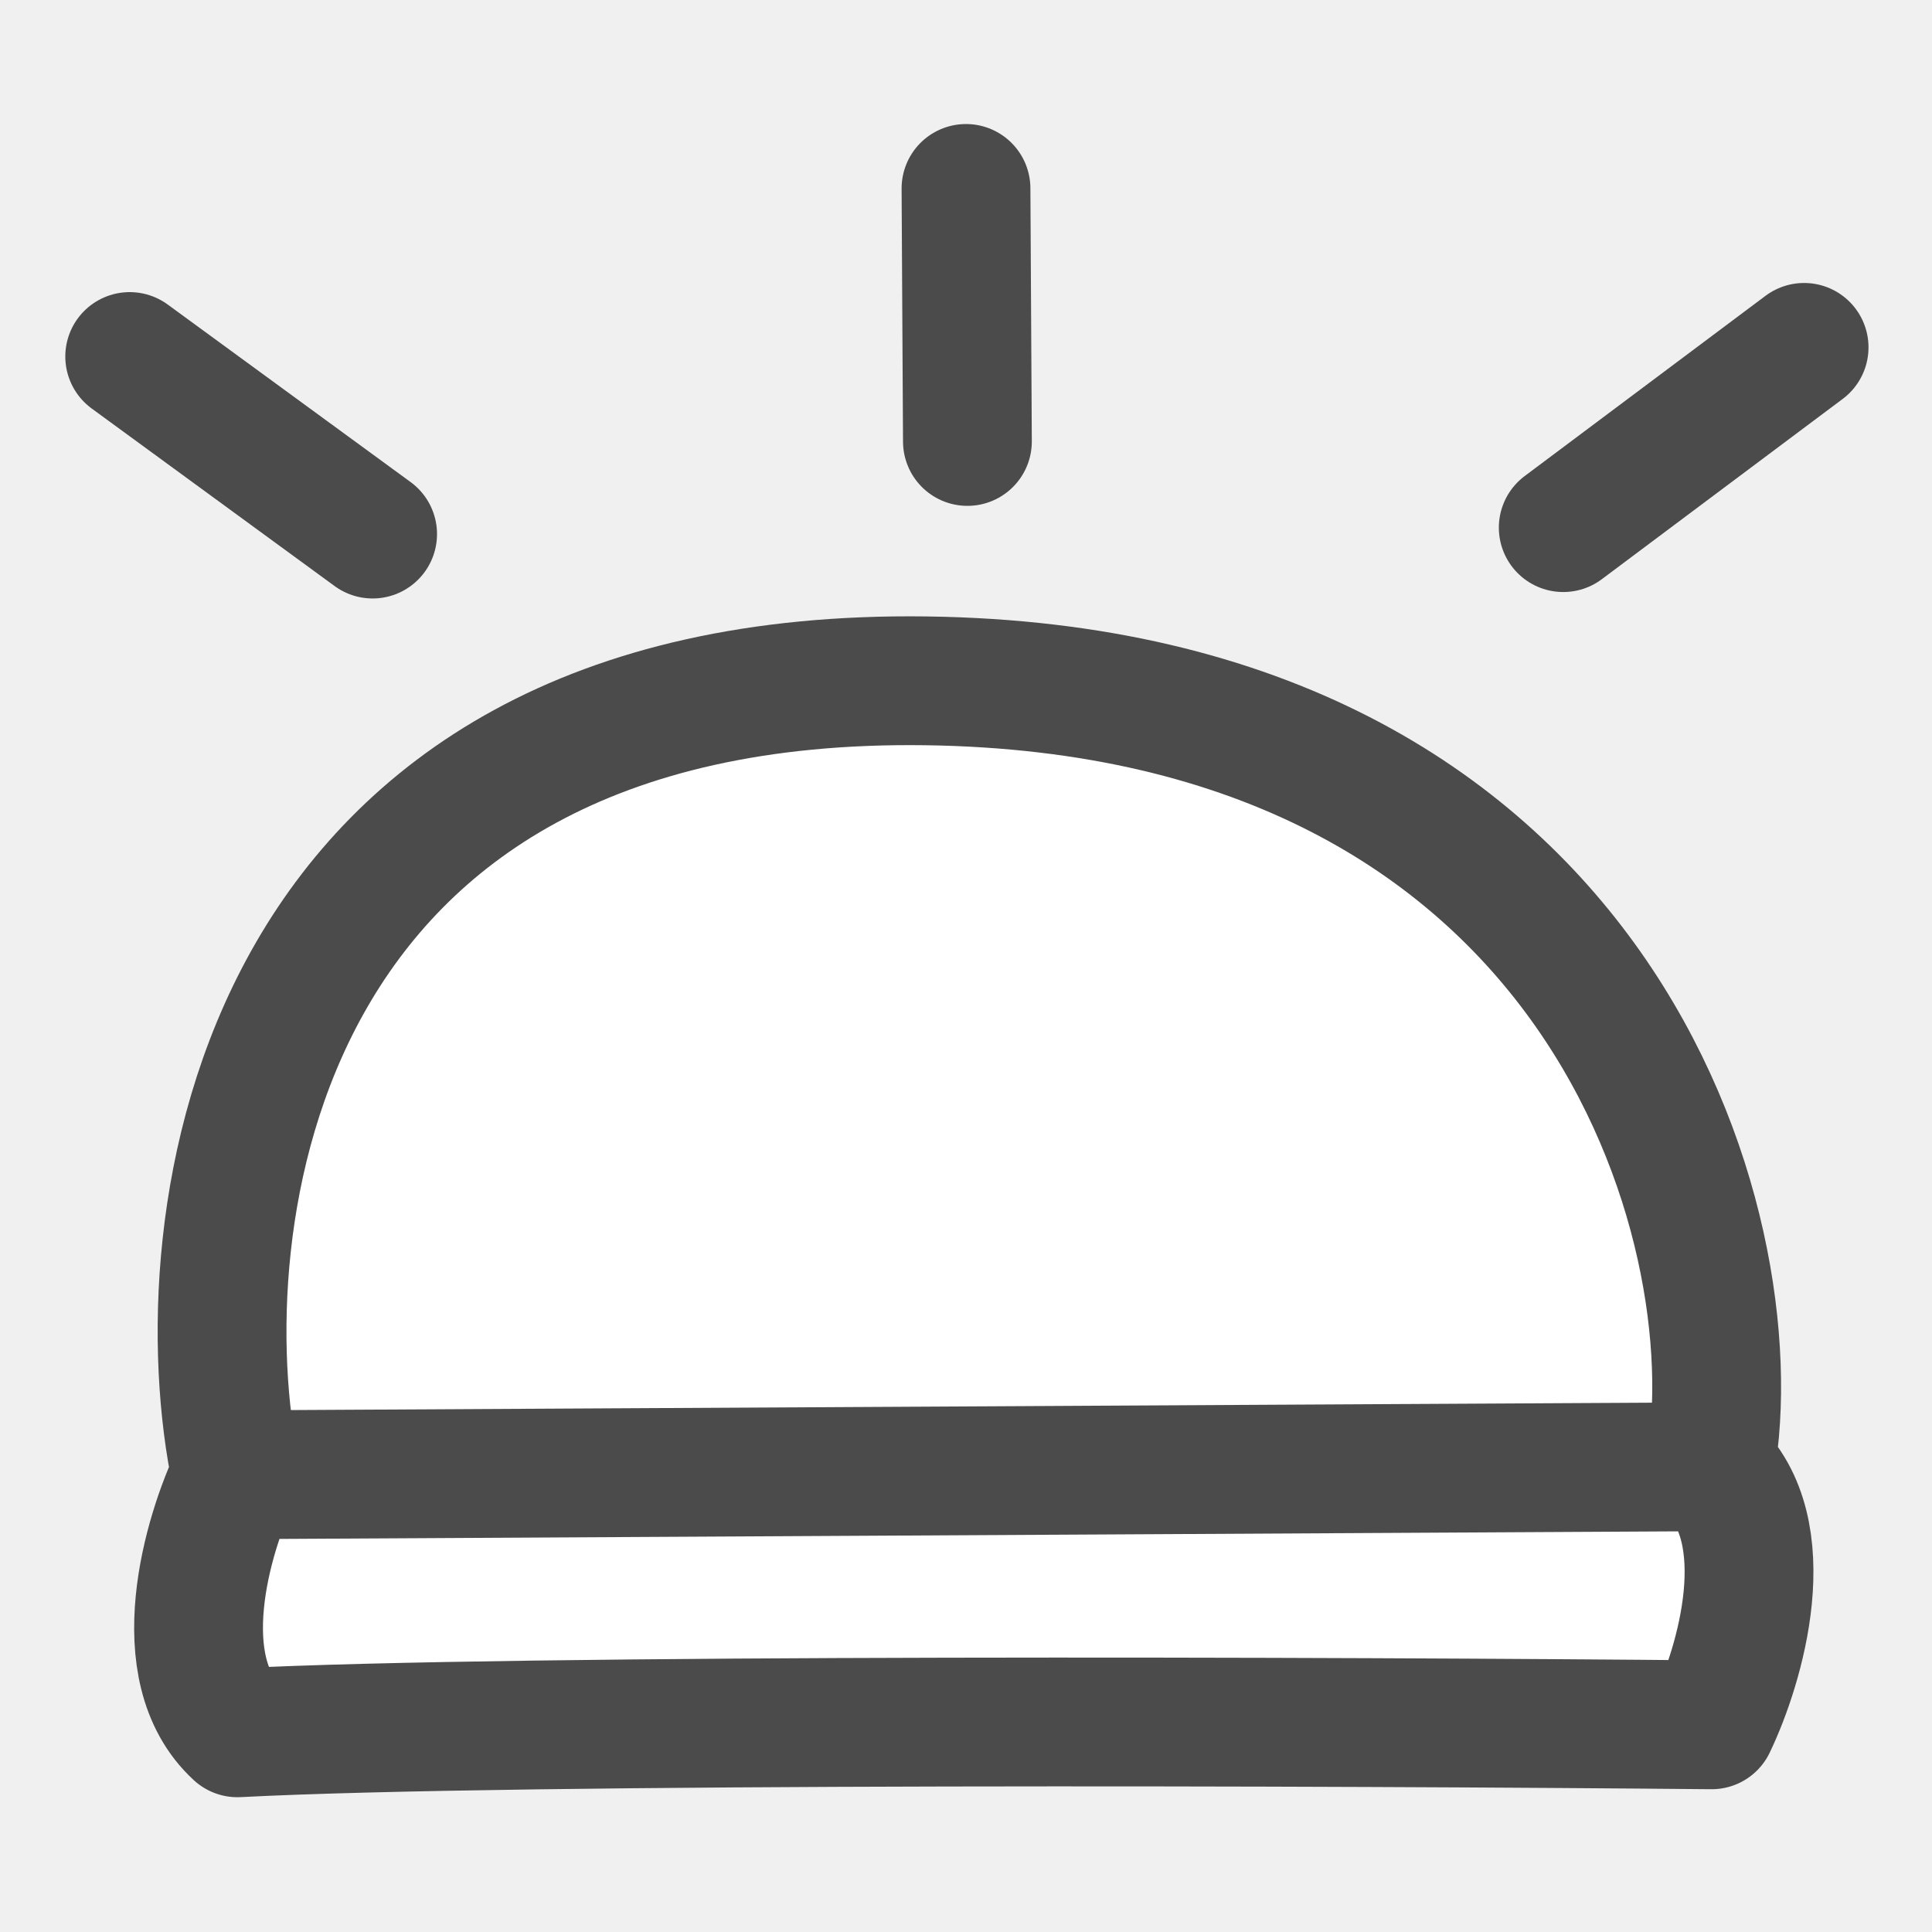
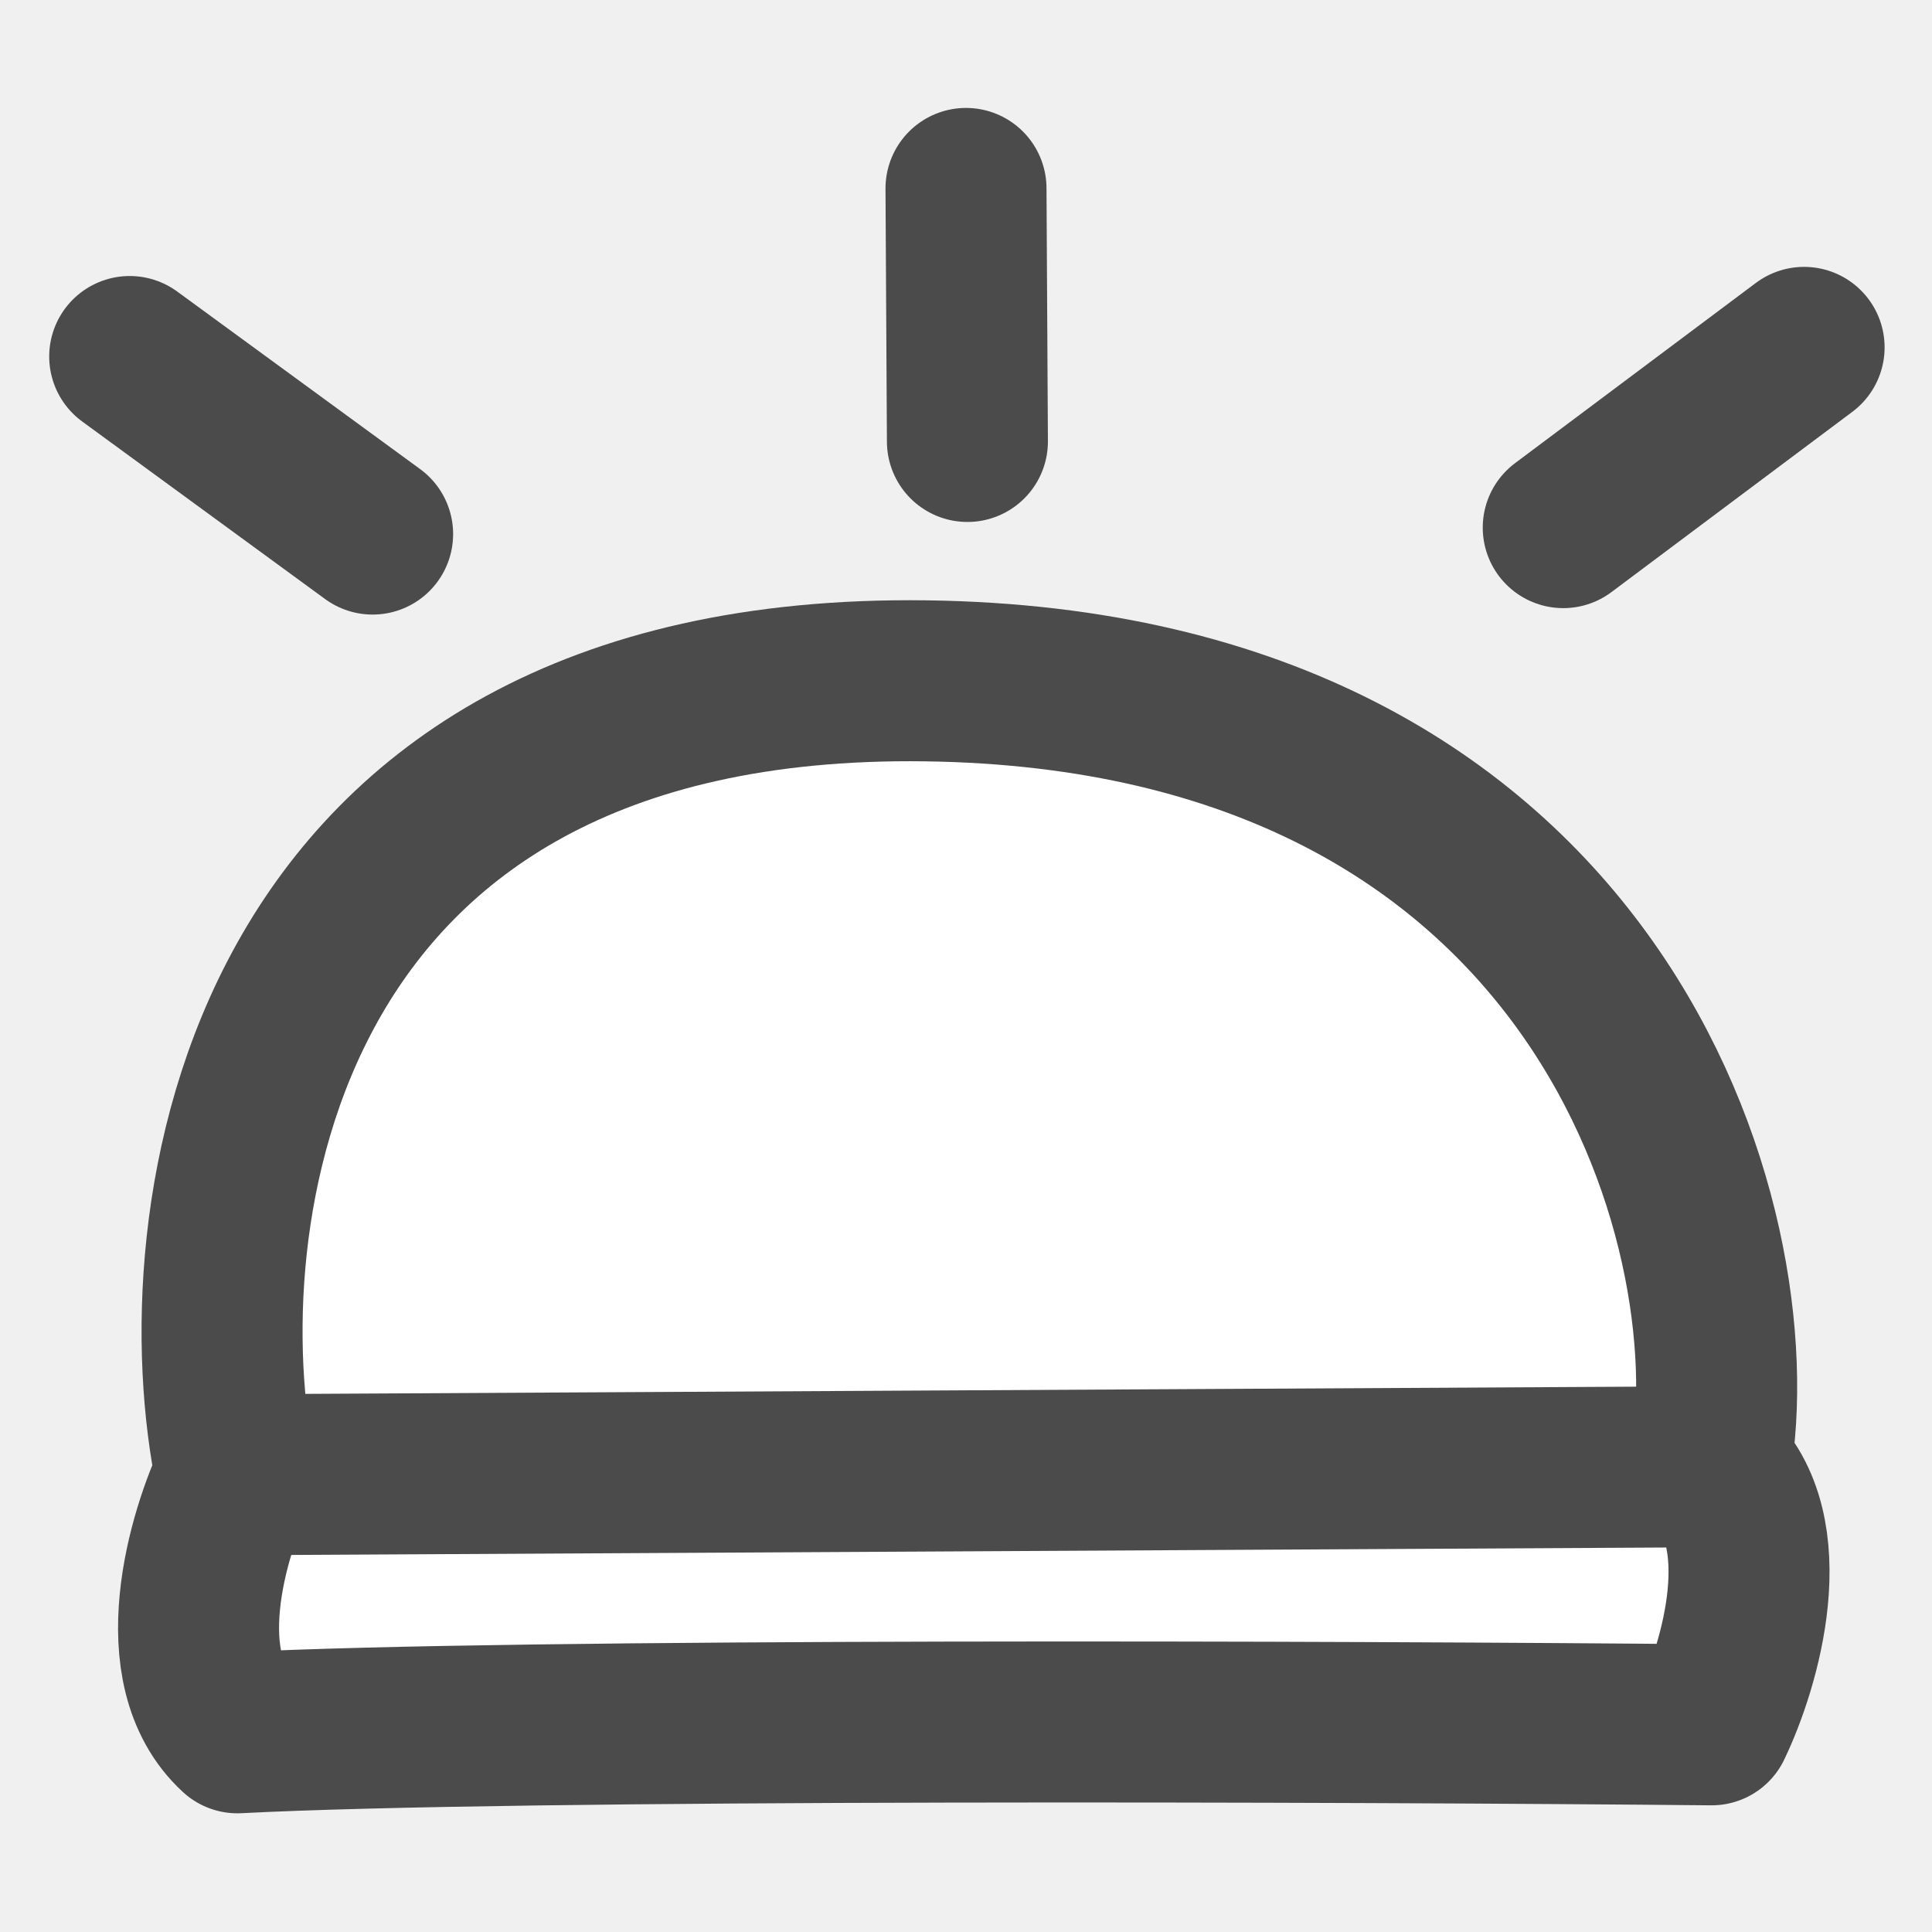
<svg xmlns="http://www.w3.org/2000/svg" width="30" height="30" viewBox="0 0 30 30" fill="none">
  <path d="M3.665 22.9C2.857 19.066 3.869 10.431 14.377 10.572C24.886 10.713 27.208 19.1 26.555 22.776C27.638 23.772 27.021 25.862 26.578 26.783C21.076 26.73 7.997 26.682 3.687 26.907C2.604 25.911 3.221 23.821 3.665 22.9Z" fill="white" />
-   <path d="M3.665 22.9C2.857 19.066 3.869 10.431 14.377 10.572C24.886 10.713 27.208 19.1 26.555 22.776M3.665 22.9L26.555 22.776M3.665 22.9C3.221 23.821 2.604 25.911 3.687 26.907C7.997 26.682 21.076 26.73 26.578 26.783C27.021 25.862 27.638 23.772 26.555 22.776" stroke="#4B4B4B" stroke-width="2" stroke-linejoin="round" />
-   <path d="M15.022 6.855L15 2.926" stroke="#4B4B4B" stroke-width="2" stroke-linecap="round" stroke-linejoin="round" />
-   <path d="M24.274 8.193L28.014 5.394" stroke="#4B4B4B" stroke-width="2" stroke-linecap="round" stroke-linejoin="round" />
-   <path d="M5.786 8.293L2.014 5.536" stroke="#4B4B4B" stroke-width="2" stroke-linecap="round" stroke-linejoin="round" />
+   <path d="M3.665 22.9C2.857 19.066 3.869 10.431 14.377 10.572C24.886 10.713 27.208 19.1 26.555 22.776M3.665 22.9L26.555 22.776M3.665 22.9C3.221 23.821 2.604 25.911 3.687 26.907C7.997 26.682 21.076 26.73 26.578 26.783C27.021 25.862 27.638 23.772 26.555 22.776" stroke="#4B4B4B" stroke-width="2.5" stroke-linejoin="round" />
+   <path d="M15.022 6.855L15 2.926" stroke="#4B4B4B" stroke-width="2.5" stroke-linecap="round" stroke-linejoin="round" />
+   <path d="M24.274 8.193L28.014 5.394" stroke="#4B4B4B" stroke-width="2.5" stroke-linecap="round" stroke-linejoin="round" />
+   <path d="M5.786 8.293L2.014 5.536" stroke="#4B4B4B" stroke-width="2.5" stroke-linecap="round" stroke-linejoin="round" />
</svg>
